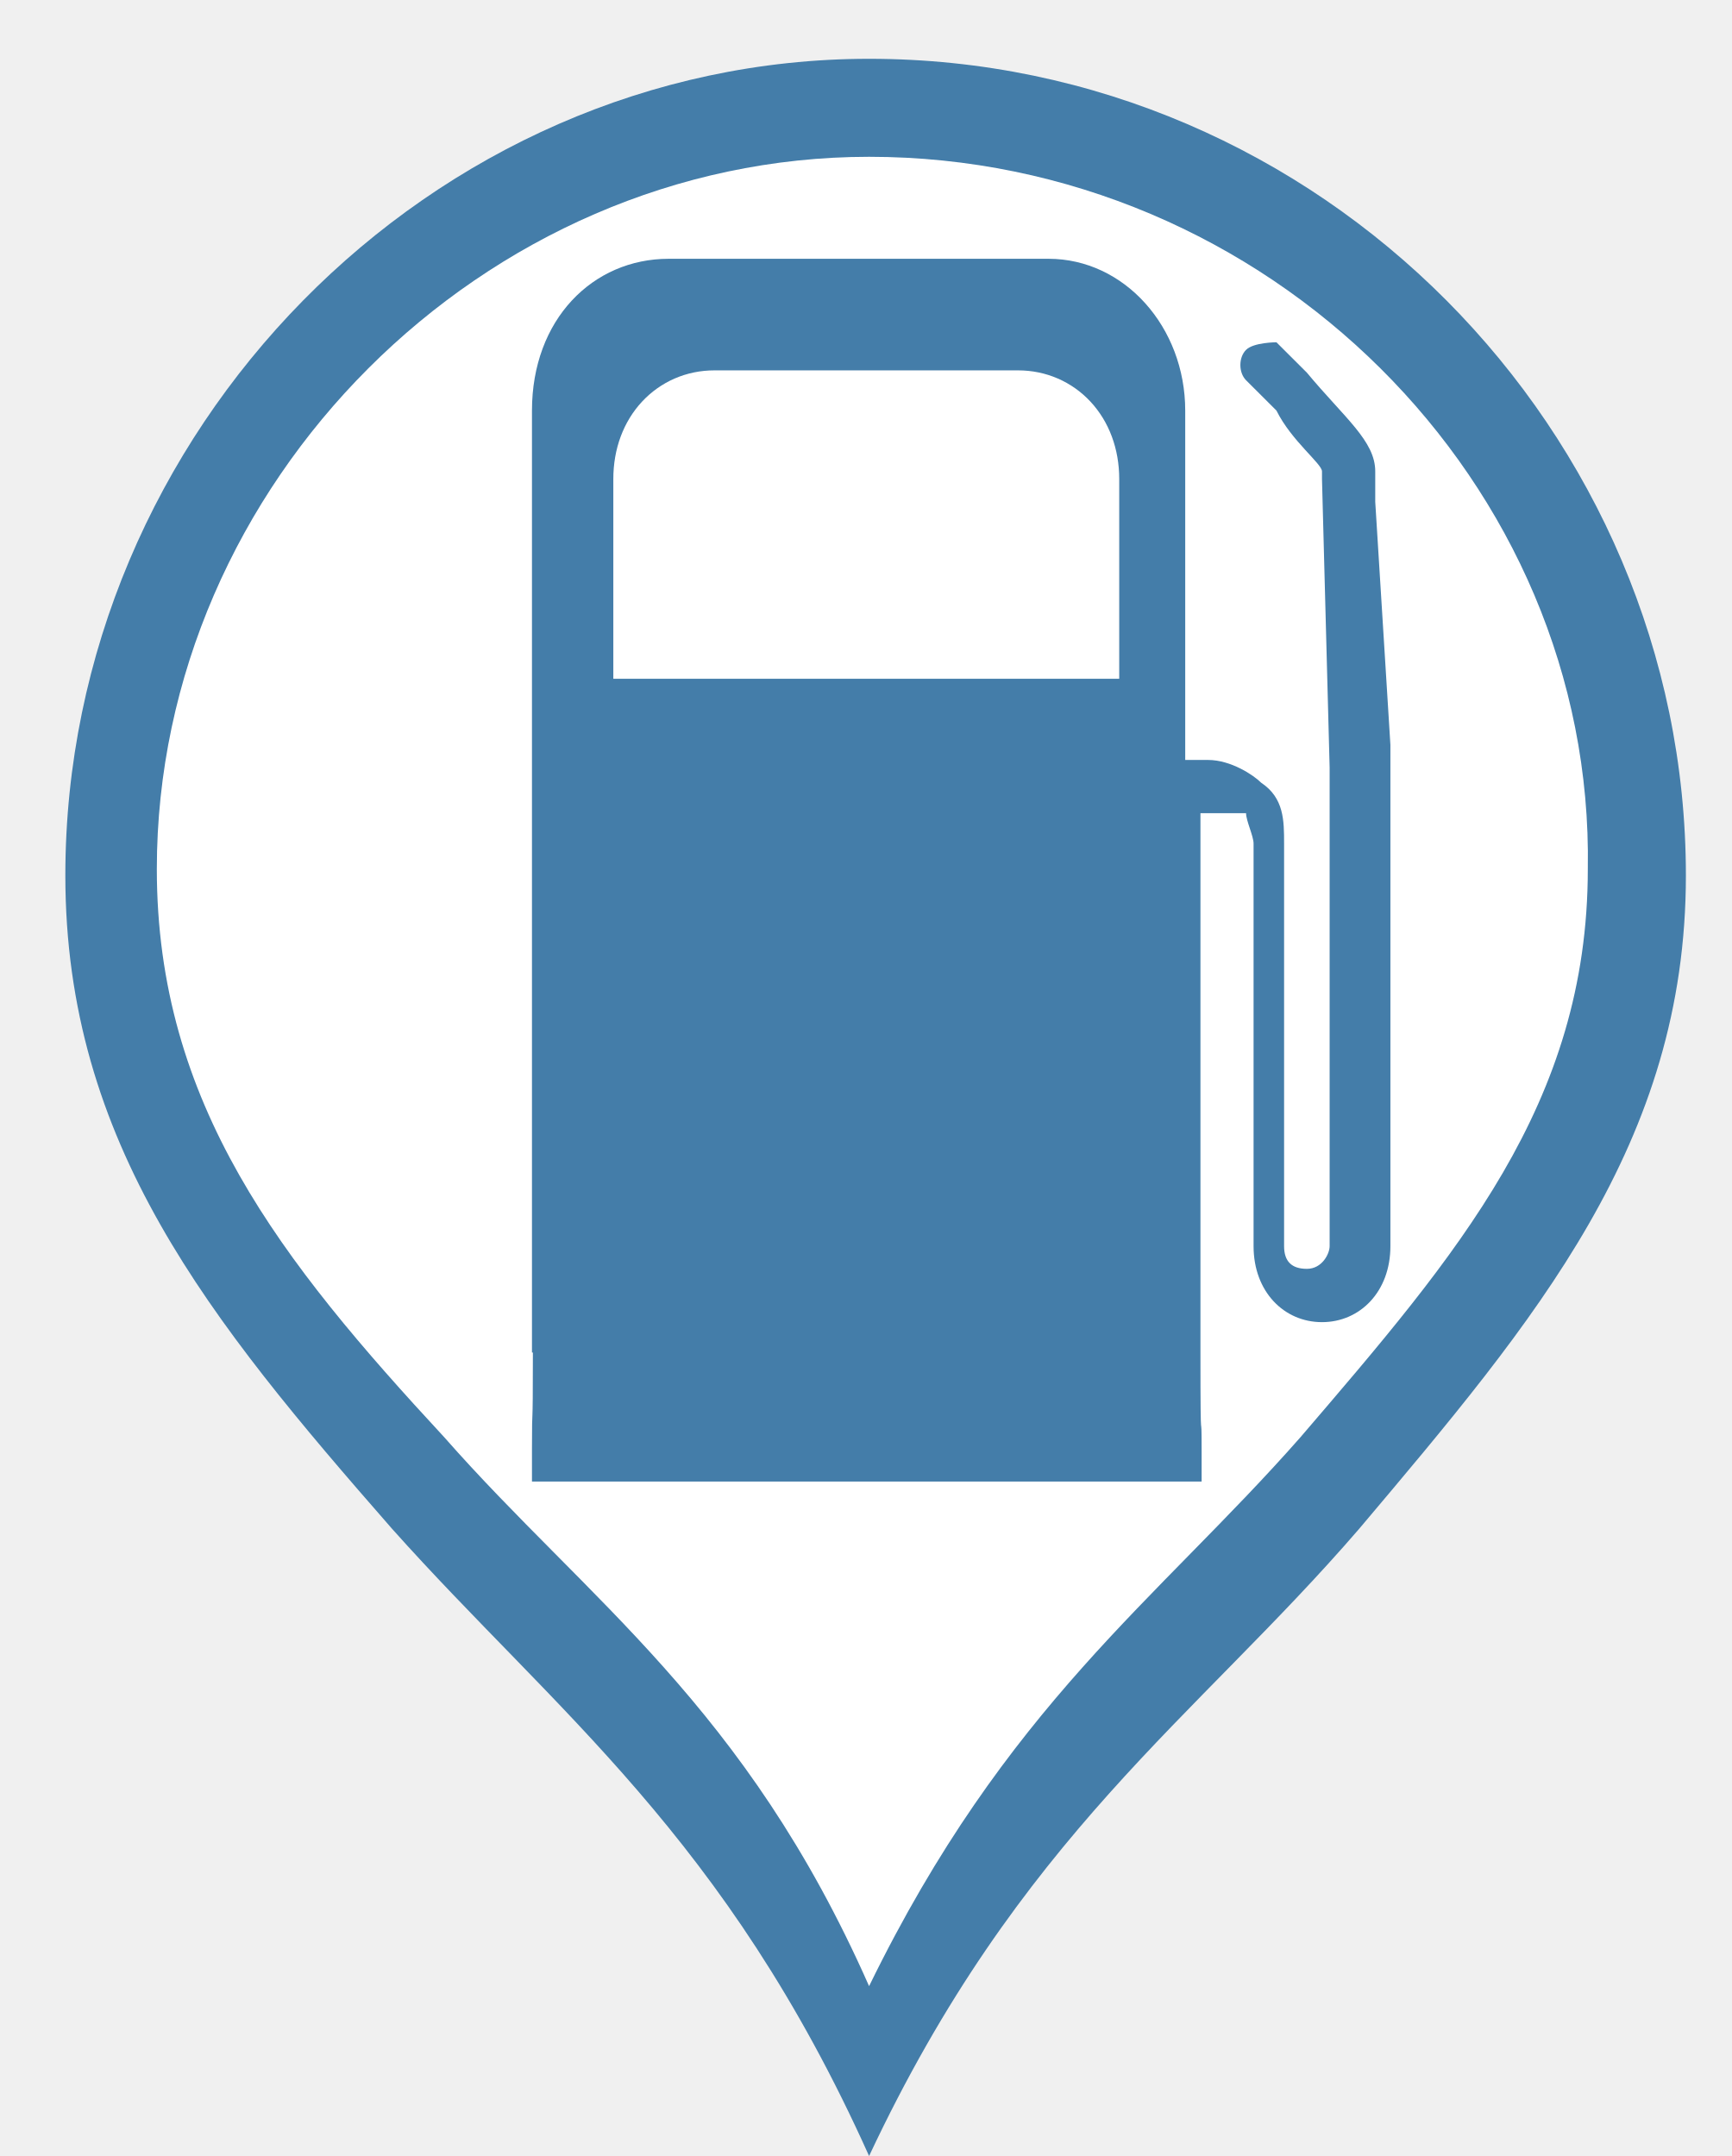
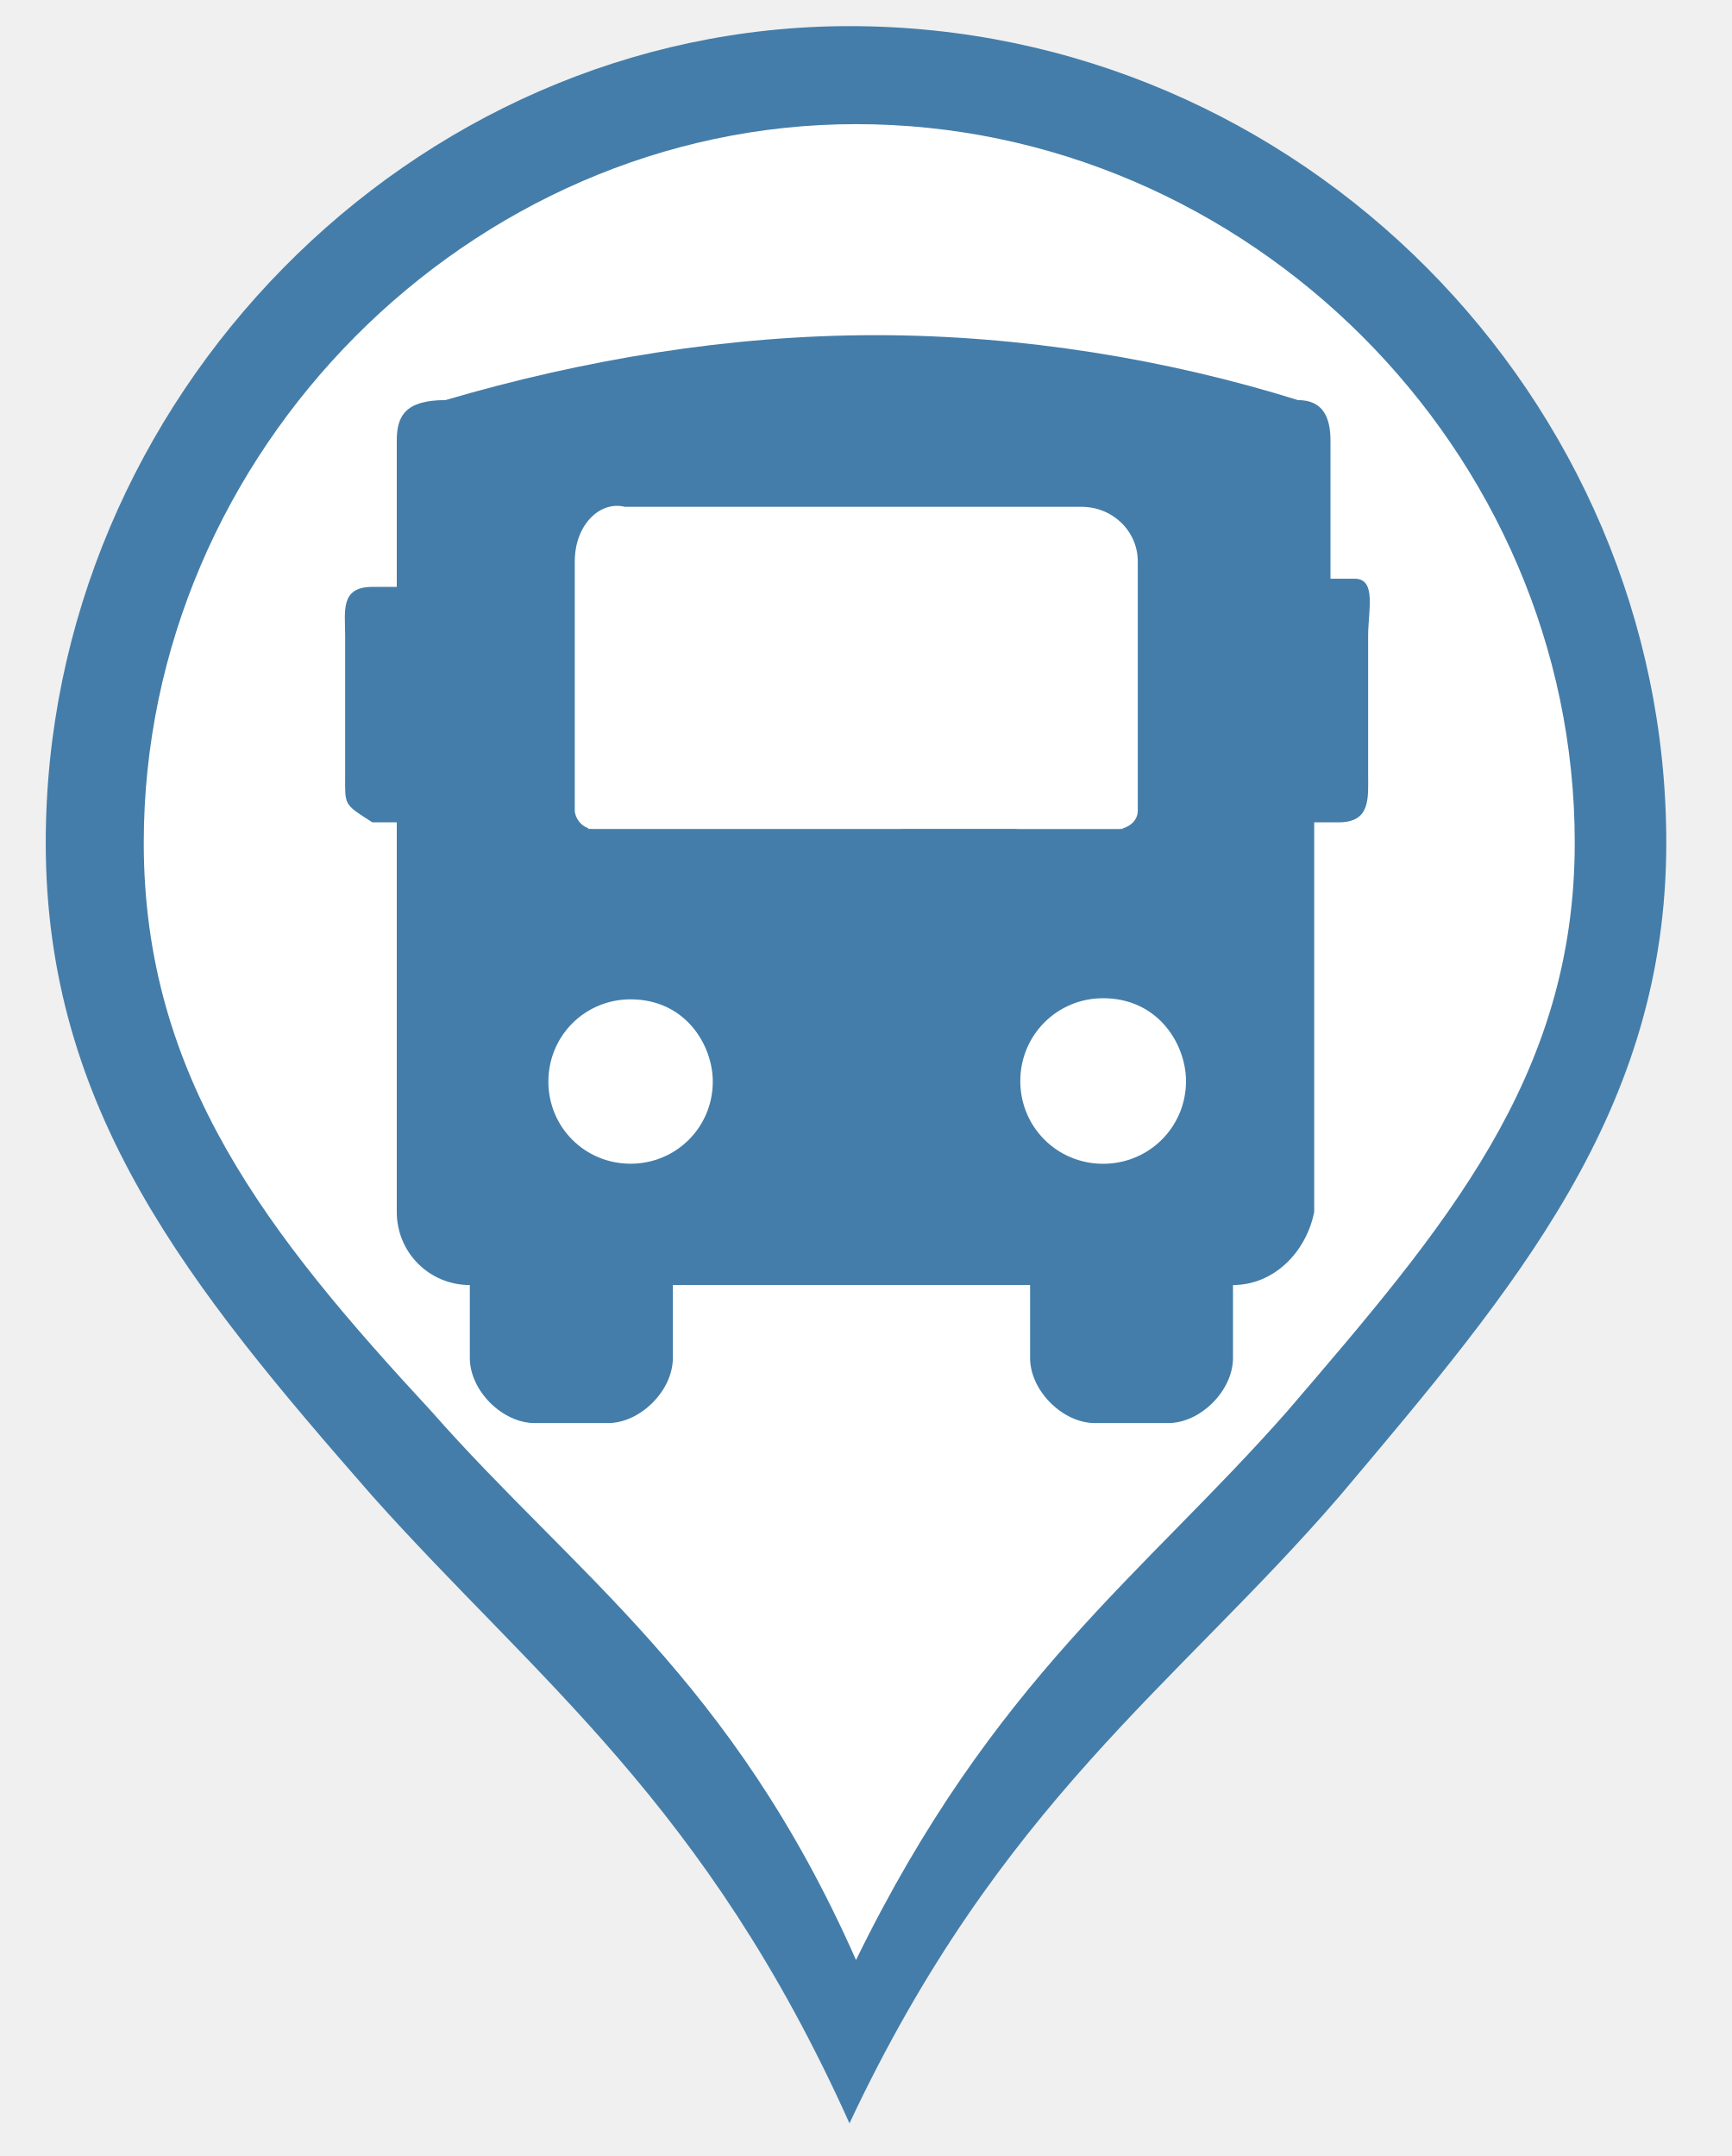
<svg xmlns="http://www.w3.org/2000/svg" version="1.1" id="Capa_1" x="0px" y="0px" width="26.5px" height="33px" viewBox="0 0 26.5 33" enable-background="new 0 0 26.5 33" xml:space="preserve">
  <g>
-     <path fill="#447DA9" d="M13.3,0.9C6.6,0.9,1,6.6,1,13.4c0,4.1,2.2,6.8,5,10c2.5,2.8,5.1,4.699,7.3,9.6c2.3-4.9,5-6.7,7.5-9.6   c2.7-3.2,5-5.9,5-10C25.8,6.6,20.2,0.9,13.3,0.9L13.3,0.9z" />
-     <path fill="#FFFFFF" d="M13.3,2.4c-5.9,0-10.9,5-10.9,10.9c0,3.6,1.9,6,4.4,8.7c2.2,2.5,4.6,4.1,6.5,8.4   C15.4,26.1,17.7,24.5,19.9,22c2.399-2.8,4.399-5.1,4.399-8.7C24.4,7.4,19.4,2.4,13.3,2.4L13.3,2.4z" />
+     <path fill="#447DA9" d="M13,0.4C6.3,0.4,0.7,6.1,0.7,12.9c0,4.1,2.2,6.8,5,10c2.5,2.8,5.1,4.699,7.3,9.6c2.3-4.9,5-6.7,7.5-9.6   c2.7-3.2,5-5.9,5-10C25.5,6.1,19.9,0.4,13,0.4C13.1,0.4,13,0.4,13,0.4z" />
+     <path fill="#FFFFFF" d="M13.1,1.9c-5.9,0-10.9,5-10.9,11c0,3.6,1.9,6,4.4,8.7c2.2,2.5,4.6,4.101,6.5,8.4c2.1-4.3,4.4-5.9,6.6-8.4   c2.399-2.8,4.399-5.1,4.399-8.7C24.1,6.9,19.1,1.9,13.1,1.9L13.1,1.9z" />
+   </g>
+   <circle fill="#FFFFFF" cx="11" cy="14.2" r="0.5" />
+   <path fill="#447DA9" d="M7.2,12.4H6.9c0,0-0.1,0-0.1-0.1l0,0v-1.7c0,0,0-0.1,0.1-0.1l0,0h0.3C7.2,10.6,7.2,12.4,7.2,12.4z" />
+   <path fill="#447DA9" d="M10.2,19.8c0,0.101-0.1,0.101-0.1,0.101h-1C9,19.9,9,19.8,9,19.8V18.9h1.3L10.2,19.8L10.2,19.8z" />
+   <path fill="#447DA9" d="M19.2,12.3C19.2,12.4,19,12.4,19.2,12.3l-0.5,0.1v-1.8H19c0,0,0.1,0,0.1,0.1L19.2,12.3z" />
+   <path fill="#447DA9" d="M15.64,12.834L15.64,12.834c-0.374,0-0.498,0.124-0.498,0.373c0,0.249,0.124,0.373,0.373,0.373l0,0l0,0  c0.125,0,0.372-0.124,0.372-0.373C15.887,12.958,15.764,12.834,15.64,12.834z" />
+   <path fill="#447DA9" d="M20.733,8.858h-0.372V6.746c0-0.373-0.125-0.622-0.498-0.622C17.876,5.503,15.64,5.13,13.402,5.13  c-2.237,0-4.473,0.373-6.585,0.994c-0.622,0-0.745,0.249-0.745,0.622v2.237H5.699c-0.497,0-0.417,0.373-0.417,0.746l0,0v2.112  c0,0.497-0.032,0.457,0.417,0.746h0.373v5.963c0,0.621,0.497,1.119,1.118,1.119l0,0l0,0v1.117c0,0.498,0.497,0.996,0.994,0.996  h1.118c0.498,0,0.995-0.498,0.995-0.996v-1.117h5.467v1.117c0,0.498,0.497,0.996,0.993,0.996h1.119c0.496,0,0.993-0.498,0.993-0.996  v-1.117l0,0c0.622,0,1.119-0.498,1.243-1.119v-5.963h0.372c0.498,0,0.453-0.373,0.453-0.746l0,0V9.728  C20.938,9.348,21.069,8.858,20.733,8.858L20.733,8.858z" />
+   <path fill="#447DA9" d="M18.372,21.035c0,0.125-0.124,0.125-0.124,0.125h-1.242c-0.124,0-0.124-0.125-0.124-0.125v-1.117h1.615  v1.117H18.372z" />
+   <path fill="#447DA9" d="M19.614,18.549c0,0.373-0.123,0.498-0.496,0.498H7.19c-0.373,0-0.497-0.125-0.497-0.498V6.746  c2.112-0.622,4.225-0.994,6.461-0.994c2.112,0,4.349,0.373,6.46,0.994V18.549L19.614,18.549z" />
+   <g>
+     <path fill="#FFFFFF" d="M9.849,12.129H9.274V8.688c0-0.093,0.096-0.28,0.287-0.28l0,0h6.988c0.098,0,0.288,0.094,0.288,0.28v3.442   h-1.244c-0.097,0-0.287,0.093-0.287,0.279c0,0.186,0.096,0.279,0.287,0.279h1.531c0.097,0,0.288-0.093,0.288-0.279l0,0V8.594   c0-0.465-0.385-0.837-0.863-0.837l0,0H9.562C9.178,7.663,8.796,8.036,8.796,8.594l0,0v3.814c0,0.093,0.096,0.279,0.287,0.279h4.693   c0.095,0,0.286-0.093,0.286-0.279c0-0.093-0.096-0.279-0.286-0.279h-1.342" />
  </g>
  <g>
-     <circle fill="#FFFFFF" cx="10.932" cy="14.888" r="0.581" />
-     <path fill="#447DA9" d="M20.348,11.749v7.324c0,0.117-0.115,0.348-0.348,0.348c-0.233,0-0.349-0.114-0.349-0.348v-6.162   c0-0.349,0-0.697-0.35-0.93c-0.116-0.117-0.465-0.349-0.813-0.349h-0.35V6.285c0-1.278-0.93-2.324-2.092-2.324h-5.813   c-1.163,0-2.092,0.93-2.092,2.324v14.417h0.014c0,1.392-0.014,0.657-0.014,1.47v0.505h10.248v-0.466   c0-0.813-0.018,0.242-0.018-1.509l0,0v-8.255h0.348c0.116,0,0.116,0,0.35,0c0,0.116,0.115,0.349,0.115,0.465v6.162   c0,0.697,0.466,1.163,1.047,1.163s1.047-0.466,1.047-1.163v-7.672l0,0l-0.232-3.72l0,0V7.215c0-0.465-0.466-0.814-1.047-1.512   l-0.465-0.464c0,0-0.35,0-0.465,0.116c-0.116,0.116-0.116,0.348,0,0.465l0.465,0.464c0.231,0.466,0.697,0.814,0.697,0.931v0.116" />
-     <path fill="#447DA9" d="M9.072,6.285c0-0.813,0.582-1.627,1.512-1.627l0,0h5.58c0.814,0,1.396,0.698,1.396,1.512v14.414H8.84   L9.072,6.285z" />
-     <g>
-       <path fill="#FFFFFF" stroke="#FFFFFF" stroke-miterlimit="10" d="M15.581,6.169h-4.649c-0.581,0-1.046,0.465-1.046,1.162v2.558    h6.742V7.332C16.628,6.634,16.162,6.169,15.581,6.169z" />
-       <path fill="#FFFFFF" stroke="#FFFFFF" stroke-miterlimit="10" d="M15.931,9.076h-5.348V7.332c0-0.116,0.116-0.349,0.349-0.349l0,0    h4.649c0.118,0,0.35,0.116,0.35,0.349l0,0V9.076z" />
-     </g>
-     <path fill="#447DA9" d="M20.348,8.029v2.791" />
+     <path fill="#FFFFFF" d="M9.65,15.296c-0.7,0-1.258,0.56-1.258,1.259c0,0.699,0.559,1.257,1.258,1.257   c0.699,0,1.258-0.559,1.258-1.257C10.908,15.996,10.49,15.296,9.65,15.296L9.65,15.296z" />
  </g>
+   <path fill="#FFFFFF" d="M9.183,17.191c-0.373,0-0.497-0.123-0.497-0.496c0-0.373,0.248-0.497,0.497-0.497  c0.373,0,0.496,0.124,0.496,0.497l0,0C9.555,17.068,9.431,17.191,9.183,17.191L9.183,17.191z" />
+   <path fill="#FFFFFF" d="M16.881,15.279c-0.703,0-1.267,0.563-1.267,1.268c0,0.703,0.563,1.266,1.267,1.266  c0.705,0,1.269-0.563,1.269-1.266C18.149,15.984,17.726,15.279,16.881,15.279L16.881,15.279z" />
+   <g>
+     <path fill="#FFFFFF" d="M17.328,17.191c-0.373,0-0.497-0.123-0.497-0.496c0-0.373,0.124-0.497,0.497-0.497   c0.374,0,0.498,0.124,0.498,0.497l0,0C17.826,17.068,17.702,17.191,17.328,17.191L17.328,17.191z" />
+   </g>
+   <rect x="9" y="8.14" fill="#FFFFFF" width="8.18" height="4.547" />
</svg>
